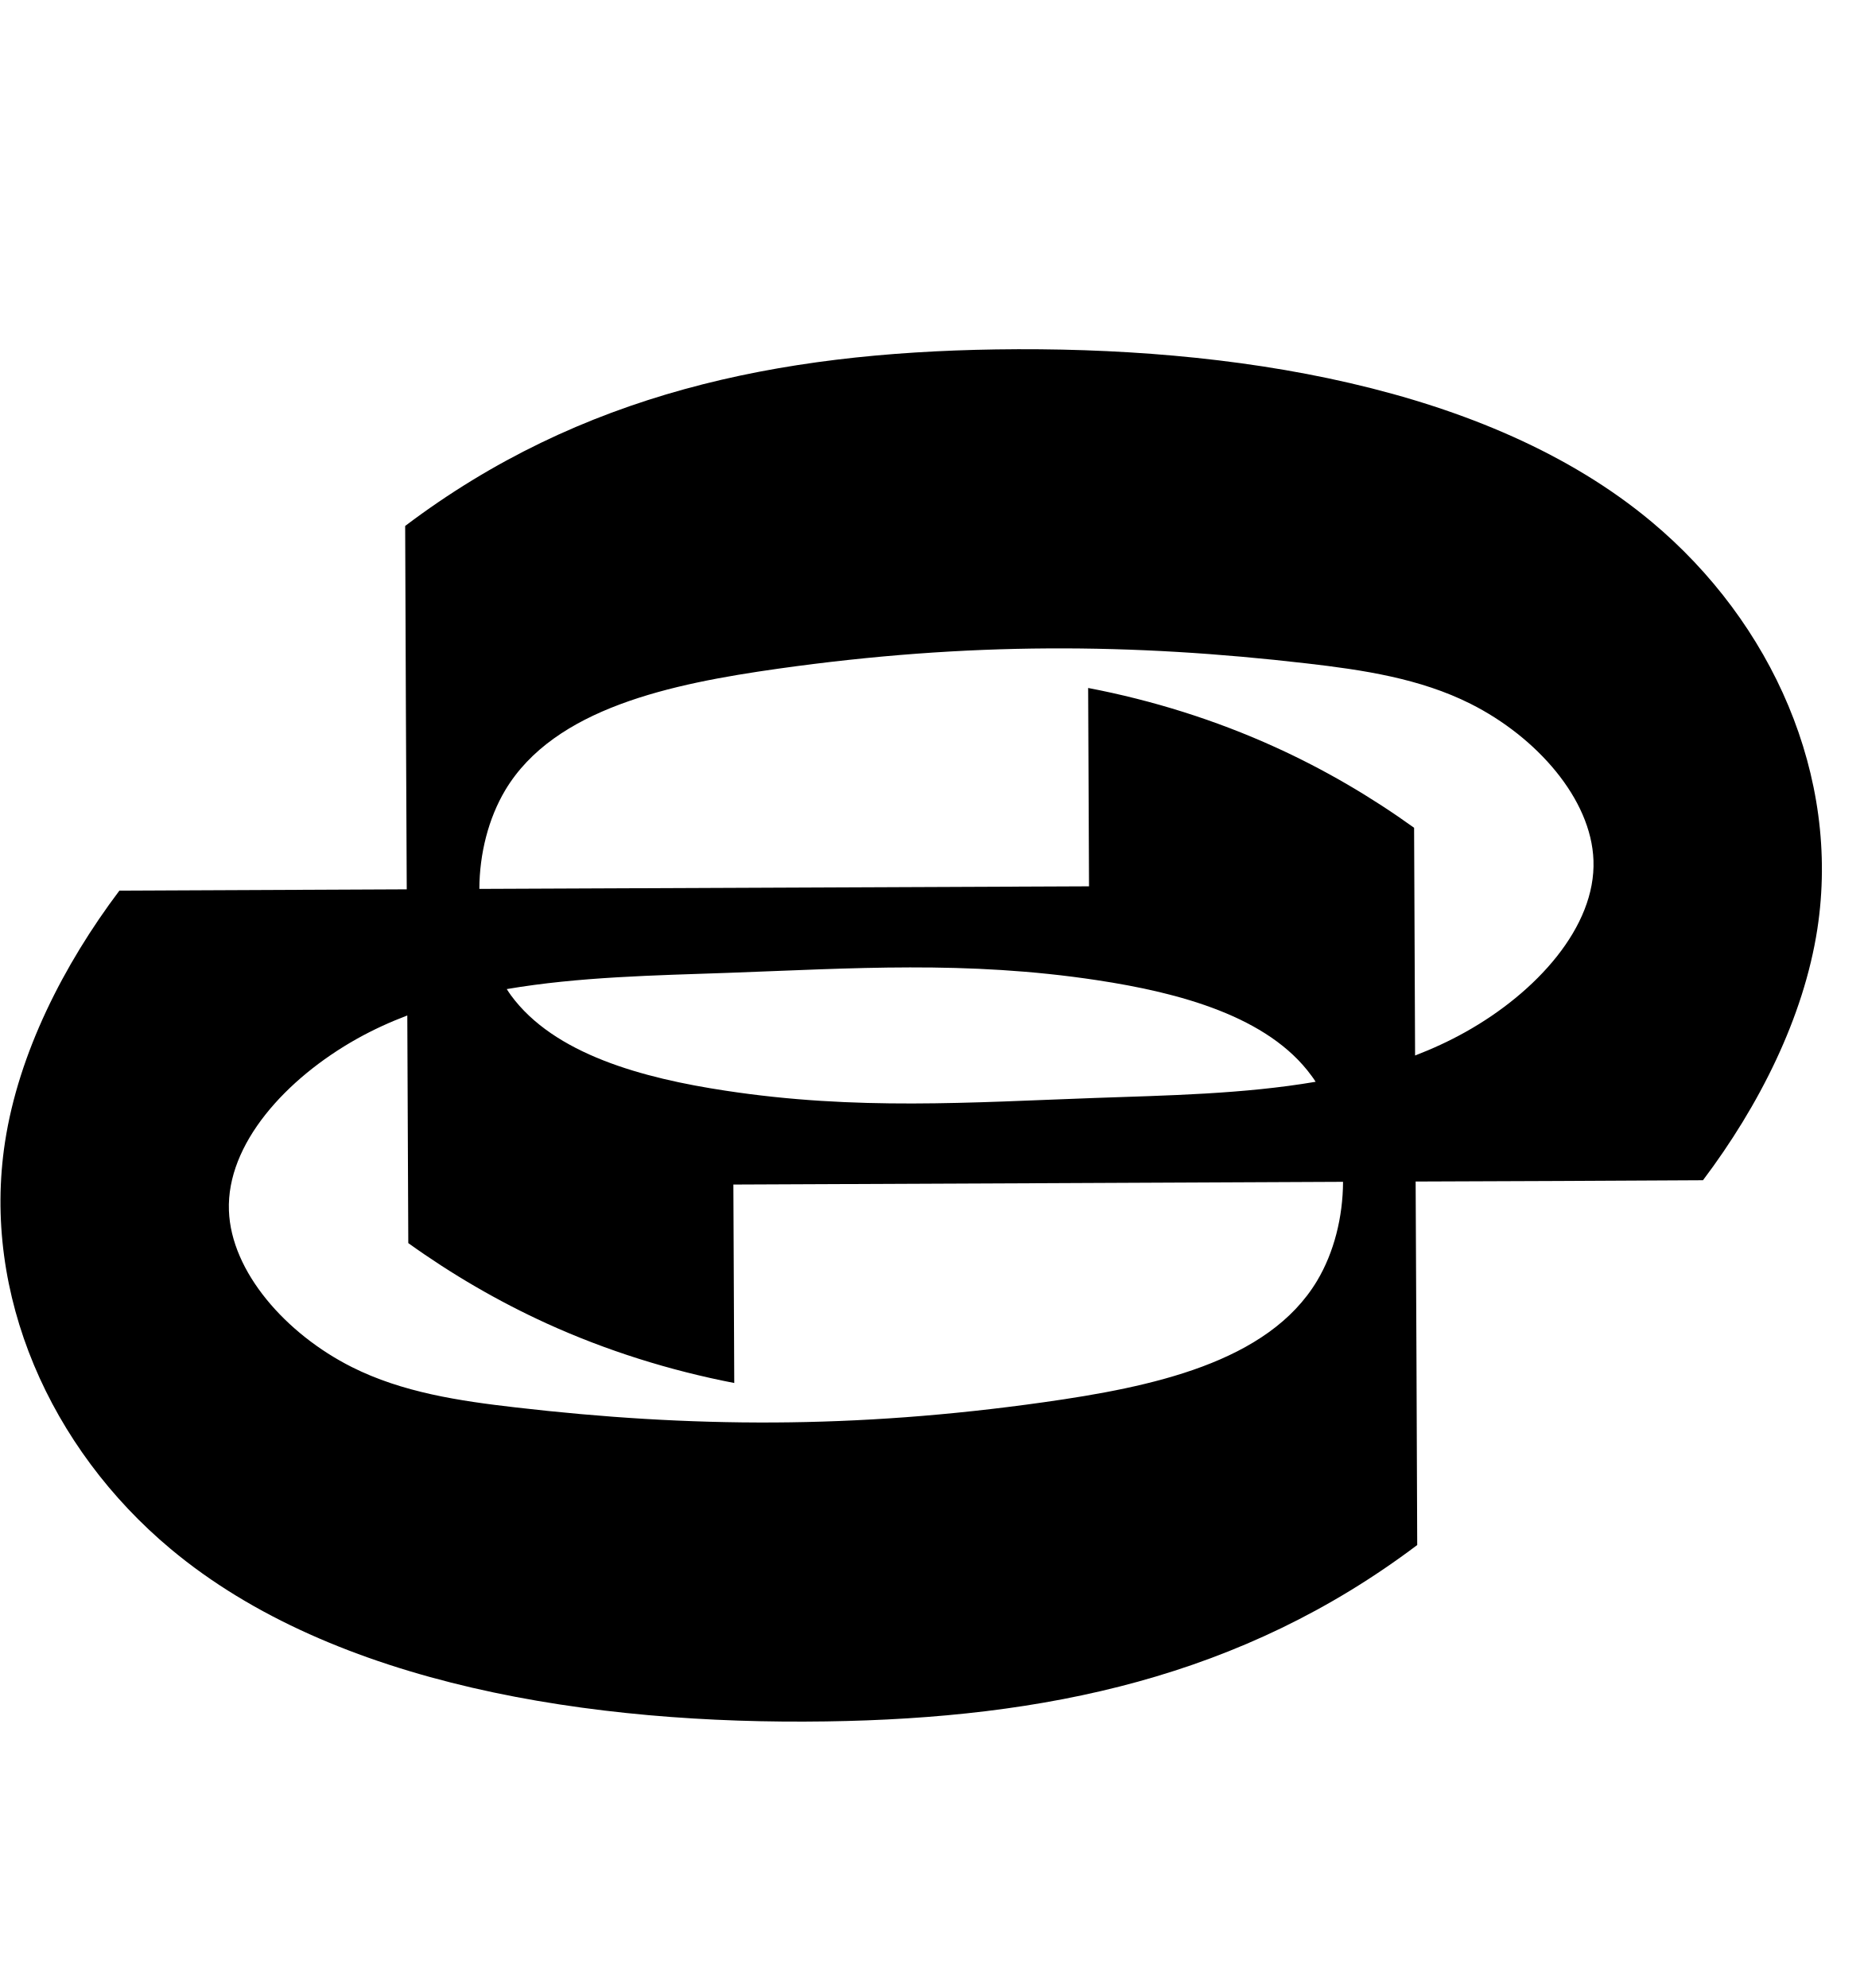
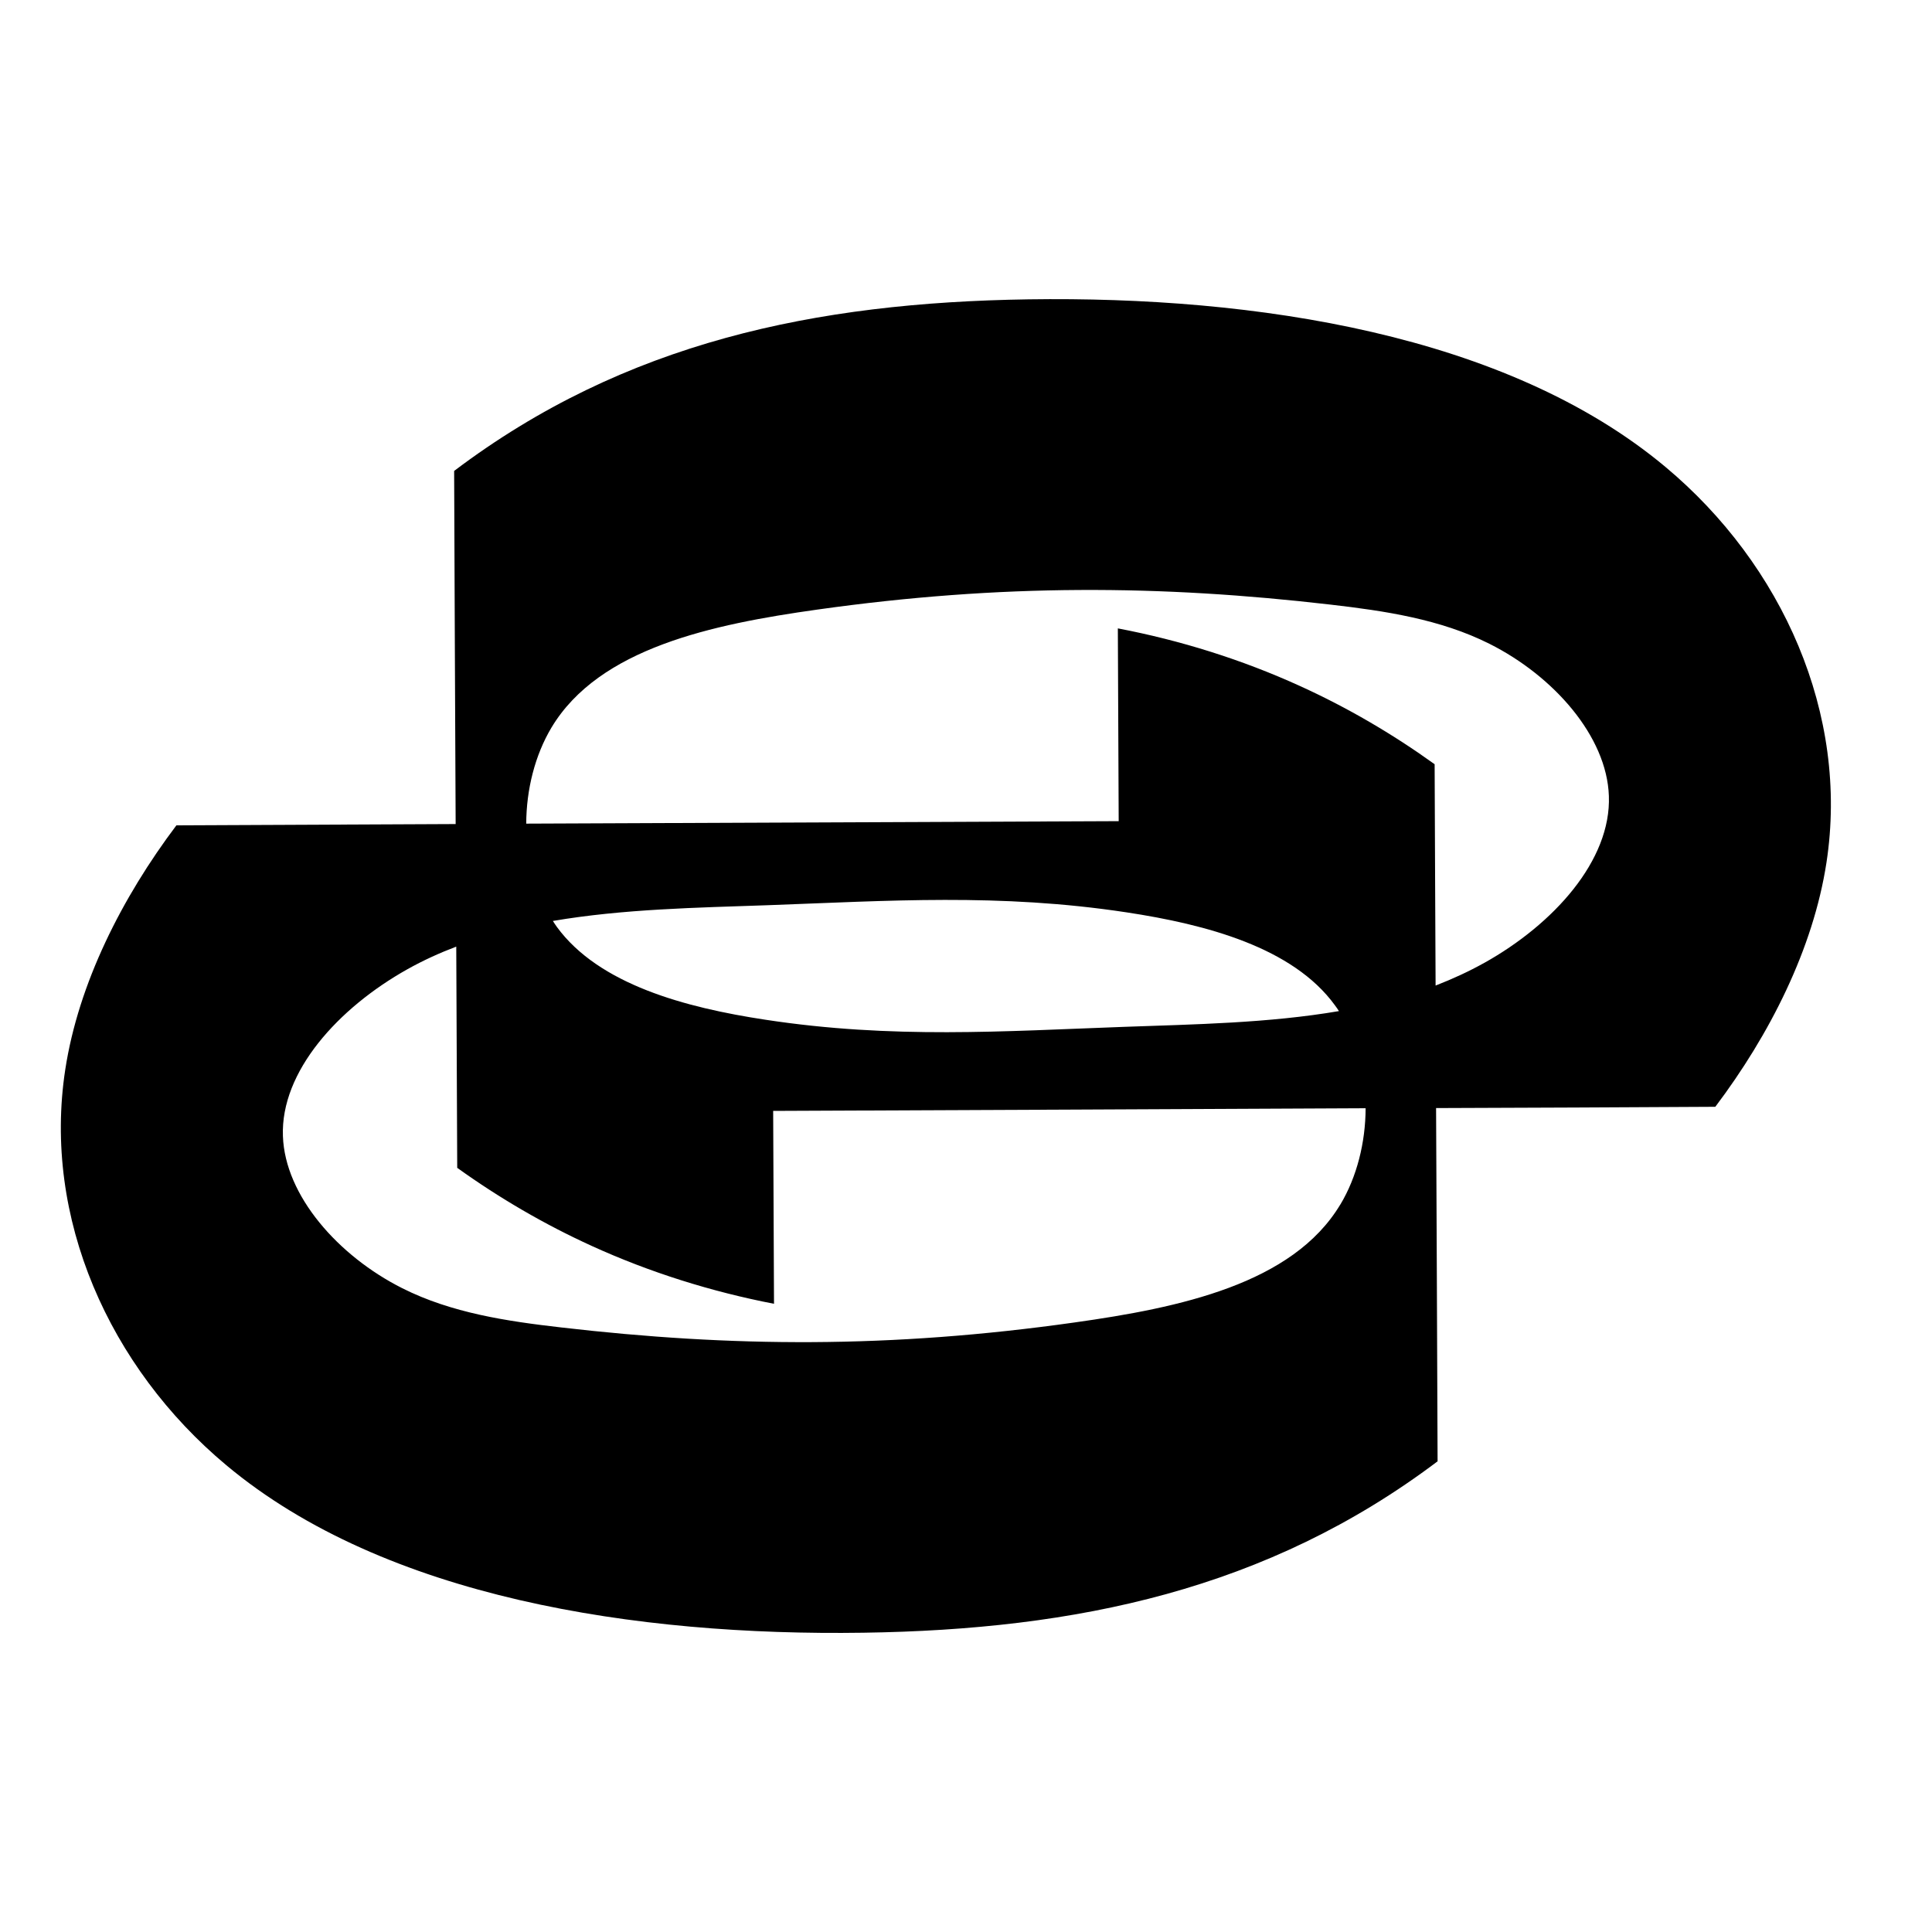
- <svg xmlns="http://www.w3.org/2000/svg" viewBox="0 0 960 1024">
-   <path d="M754.748 531.63c-8.346 4.673-16.918 8.591-25.87 12.054-.15-39.173-.377-78.213-.51-117.311-22.33-16.048-46.211-30.013-71.267-41.405-30.828-14.042-63.433-24.241-96.626-30.601l.454 102.171c-104.67.437-209.359.891-314.027 1.324.075-18.109 4.654-36.296 13.379-50.924 25.283-42.144 85.234-54.711 140.834-62.544 97.855-13.759 181.992-13.097 272.034-2.669 28.82 3.331 58.247 7.702 84.268 20.779 34.007 17.07 62.242 49.014 63.34 80.655 1.268 34.214-29.332 67.994-66.007 88.47zm-493.73-22.161c37.262-6.357 76.435-7.04 113.999-8.364 63.793-2.29 122.704-6.434 189.979 3.767 42.505 6.434 88.262 18.64 110.517 49.241.814 1.041 1.476 2.062 2.138 3.103-37.262 6.359-76.435 7.021-113.999 8.346-63.793 2.29-122.704 6.509-189.979-3.767-42.503-6.434-88.262-18.697-110.573-49.22-.758-1.043-1.418-2.082-2.082-3.104zM678.39 659.746c-25.283 42.201-85.311 54.709-140.834 62.544-97.857 13.814-181.992 13.076-272.034 2.649-28.82-3.311-58.249-7.683-84.268-20.76-34.007-17.089-62.242-49.089-63.34-80.654-1.268-34.234 29.332-67.939 66.007-88.489 8.346-4.656 16.918-8.573 25.87-11.979l.51 117.253c22.33 16.029 46.213 29.938 71.269 41.387 30.828 14.042 63.433 24.241 96.626 30.676l-.454-102.228c104.668-.454 209.357-.889 314.027-1.399-.077 18.186-4.656 36.429-13.38 51zm172.303-390.972c-84.195-70.38-217.477-90.552-337.608-88.793-112.787 1.703-213.994 22.634-304.394 90.931.21 62.392.51 124.785.814 187.177-49.316.208-98.615.435-148.006.662-28.822 38.284-51.889 83.758-58.911 129.44-12.054 78.573 23.277 157.827 85.385 209.717 84.195 70.38 217.477 90.552 337.608 88.774 112.787-1.628 213.994-22.69 304.394-90.854-.21-62.45-.51-124.843-.814-187.235 49.316-.152 98.615-.379 148.006-.664 28.822-38.226 51.889-83.758 58.911-129.44 12.054-78.573-23.277-157.827-85.385-209.717z" />
+ <svg xmlns="http://www.w3.org/2000/svg" version="1.1" width="32" height="32" viewBox="0 0 30 32">
+   <path d="M23.586 15.947c-0.261 0.146-0.529 0.268-0.808 0.377-0.005-1.224-0.012-2.444-0.016-3.666-0.698-0.502-1.444-0.938-2.227-1.294-0.963-0.439-1.982-0.758-3.020-0.956l0.014 3.193c-3.271 0.014-6.542 0.028-9.813 0.041 0.002-0.566 0.145-1.134 0.418-1.591 0.79-1.317 2.664-1.71 4.401-1.954 3.058-0.43 5.687-0.409 8.501-0.083 0.901 0.104 1.82 0.241 2.633 0.649 1.063 0.533 1.945 1.532 1.979 2.52 0.040 1.069-0.917 2.125-2.063 2.765zM8.157 15.254c1.164-0.199 2.389-0.22 3.562-0.261 1.994-0.072 3.835-0.201 5.937 0.118 1.328 0.201 2.758 0.582 3.454 1.539 0.025 0.033 0.046 0.064 0.067 0.097-1.164 0.199-2.389 0.219-3.562 0.261-1.994 0.072-3.835 0.203-5.937-0.118-1.328-0.201-2.758-0.584-3.455-1.538-0.024-0.033-0.044-0.065-0.065-0.097zM21.2 19.95c-0.79 1.319-2.666 1.71-4.401 1.954-3.058 0.432-5.687 0.409-8.501 0.083-0.901-0.103-1.82-0.24-2.633-0.649-1.063-0.534-1.945-1.534-1.979-2.52-0.040-1.070 0.917-2.123 2.063-2.765 0.261-0.146 0.529-0.268 0.808-0.374l0.016 3.664c0.698 0.501 1.444 0.936 2.227 1.293 0.963 0.439 1.982 0.758 3.020 0.959l-0.014-3.195c3.271-0.014 6.542-0.028 9.813-0.044-0.002 0.568-0.145 1.138-0.418 1.594zM26.584 7.733c-2.631-2.199-6.796-2.83-10.55-2.775-3.525 0.053-6.687 0.707-9.512 2.842 0.007 1.95 0.016 3.9 0.025 5.849-1.541 0.007-3.082 0.014-4.625 0.021-0.901 1.196-1.622 2.617-1.841 4.045-0.377 2.455 0.727 4.932 2.668 6.554 2.631 2.199 6.796 2.83 10.55 2.774 3.525-0.051 6.687-0.709 9.512-2.839-0.007-1.952-0.016-3.901-0.025-5.851 1.541-0.005 3.082-0.012 4.625-0.021 0.901-1.195 1.622-2.617 1.841-4.045 0.377-2.455-0.727-4.932-2.668-6.554z" />
</svg>
